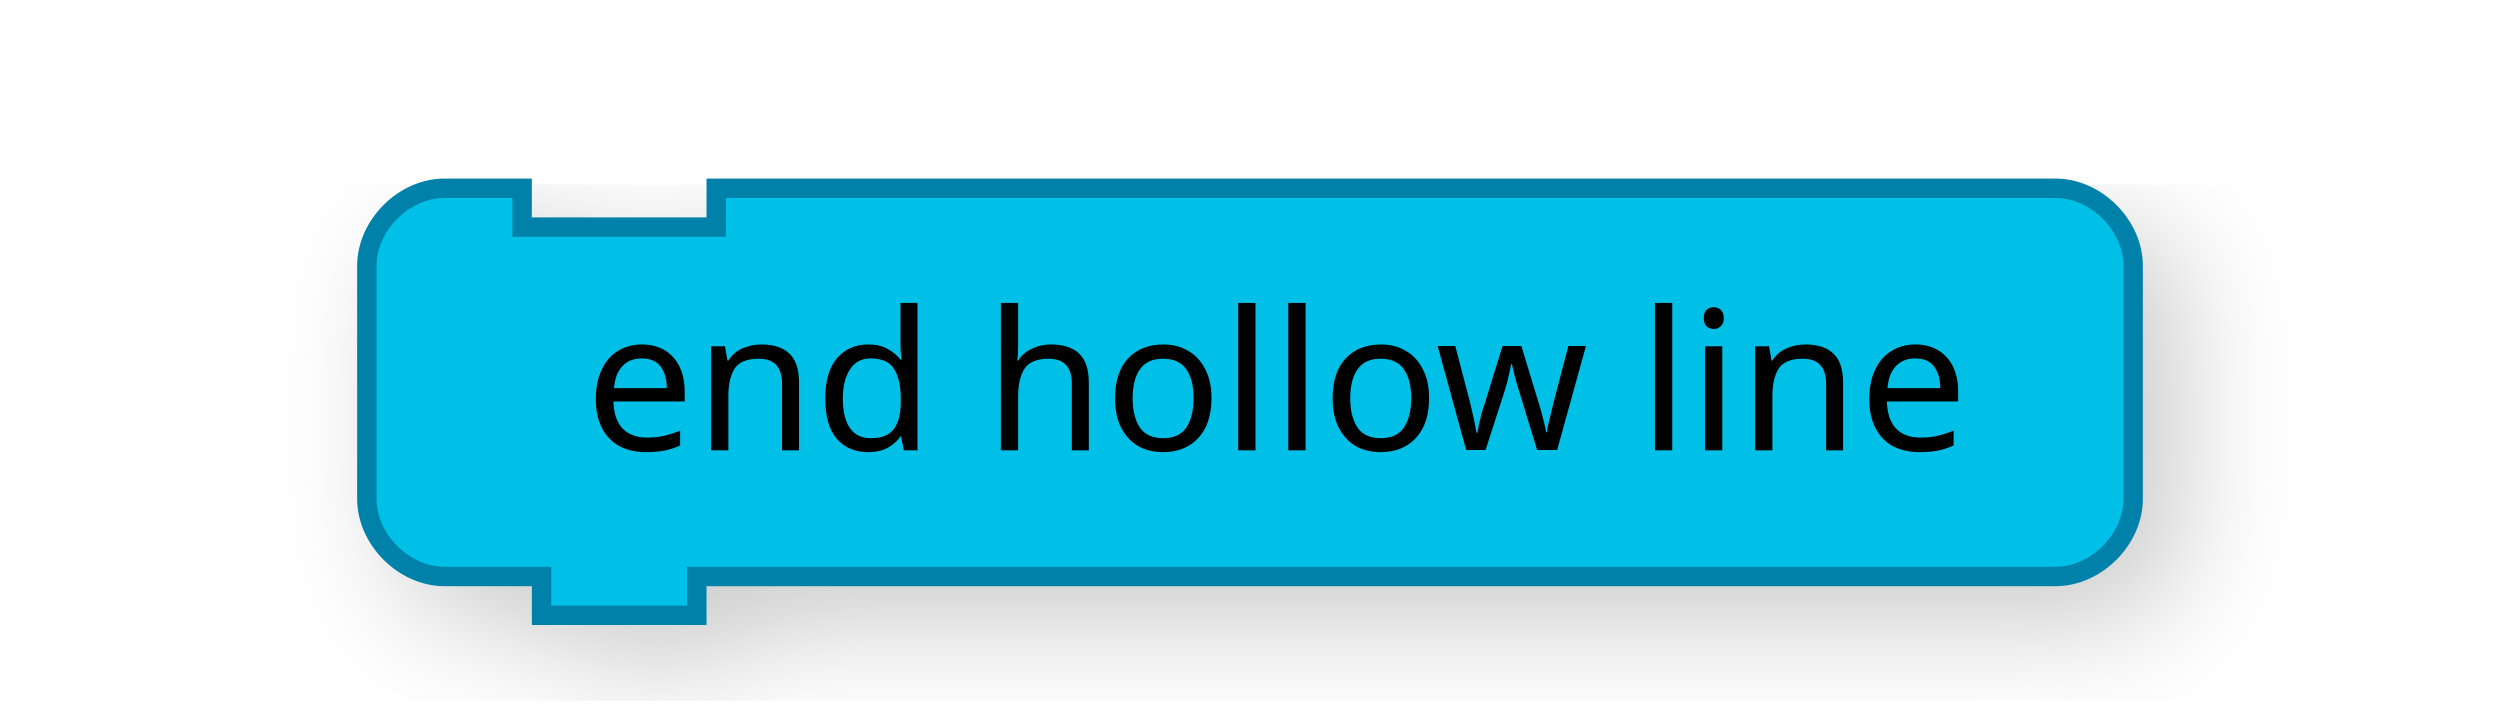
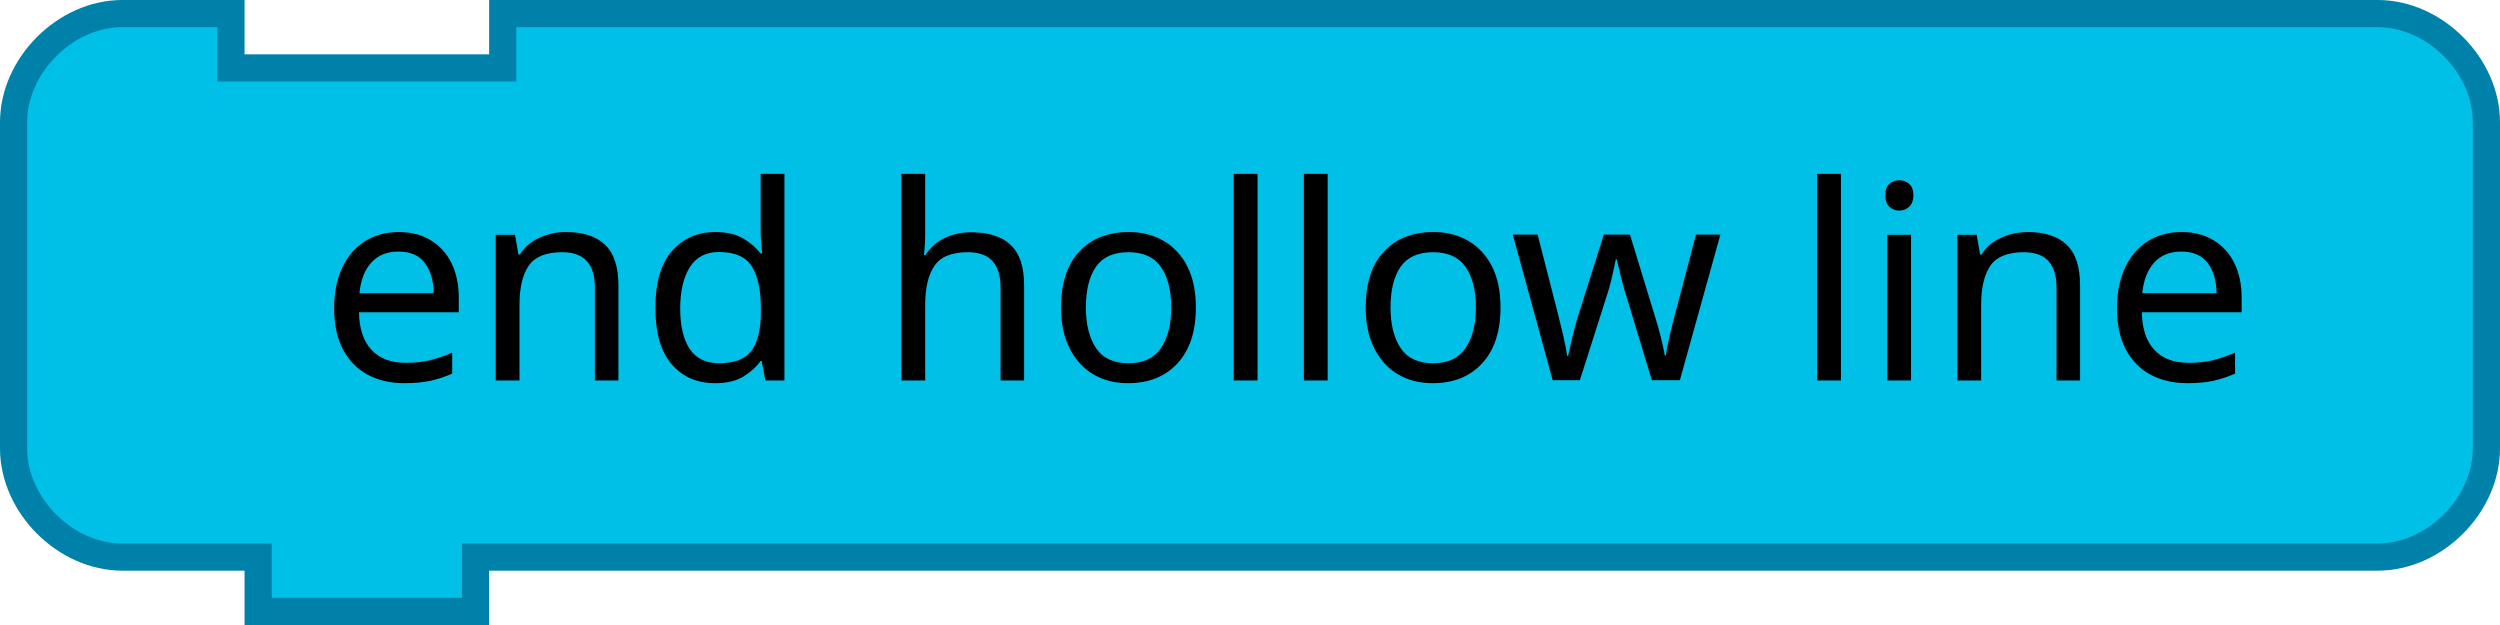
- <svg xmlns="http://www.w3.org/2000/svg" version="1.1" width="257.6" height="73.6" id="svg2">
-   <defs id="defs29" />
-   <g transform="matrix(2,0,0,2,36.8,18.4)" id="g4">
+ <svg xmlns="http://www.w3.org/2000/svg" version="1.1" width="184" height="46" id="svg2">
+   <defs id="defs29">
    <filter height="1.3" color-interpolation-filters="sRGB" id="dropshadow">
      <feGaussianBlur id="feGaussianBlur7" stdDeviation="3" in="SourceAlpha" />
      <feOffset id="feOffset9" result="offsetblur" dy="2" dx="2" />
      <feComponentTransfer id="feComponentTransfer11">
        <feFuncA id="feFuncA13" slope="0.2" type="linear" />
      </feComponentTransfer>
      <feMerge id="feMerge15">
        <feMergeNode id="feMergeNode17" />
        <feMergeNode id="feMergeNode19" in="SourceGraphic" />
      </feMerge>
    </filter>
-     <path d="m 0.5,8.5 0,-4 c 0,-2.094 1.906,-4 4,-4 l 4,0 0,2 10,0 0,-2 65,0 4,0 c 2.094,0 4,1.906 4,4 l 0,4 0,4 0,4 c 0,2.094 -1.906,4 -4,4 l -4,0 -65,0 -1,0 0,2 -8,0 0,-2 -1,0 -4,0 c -2.094,0 -4,-1.906 -4,-4 l 0,-4 z" id="path21" style="fill:#00c0e7;fill-opacity:1;stroke:#0081a9;stroke-width:1;stroke-linecap:round;stroke-opacity:1;filter:url(#dropshadow)" />
-     <text x="28" id="text23" style="font-size:10px;text-anchor:end;fill:#000000;font-family:Sans">
-       <tspan x="83" y="14" id="tspan25">end hollow line</tspan>
-     </text>
-   </g>
+   </defs>
+   <path d="M 1,17 1,9 C 1,4.811 4.811,1 9,1 l 8,0 0,4 20,0 0,-4 130,0 8,0 c 4.189,0 8,3.811 8,8 l 0,8 0,8 0,8 c 0,4.189 -3.811,8 -8,8 l -8,0 -130,0 -2,0 0,4 -16,0 0,-4 -2,0 -8,0 C 4.811,41 1,37.189 1,33 l 0,-8 z" id="path21" style="fill:#00c0e7;fill-opacity:1;stroke:#0081a9;stroke-width:2;stroke-linecap:round;stroke-opacity:1" />
+   <text x="56" y="-1.9616699e-07" id="text23" style="font-size:20px;text-anchor:end;fill:#000000;font-family:Sans">
+     <tspan x="166" y="28" id="tspan25">end hollow line</tspan>
+   </text>
</svg>
